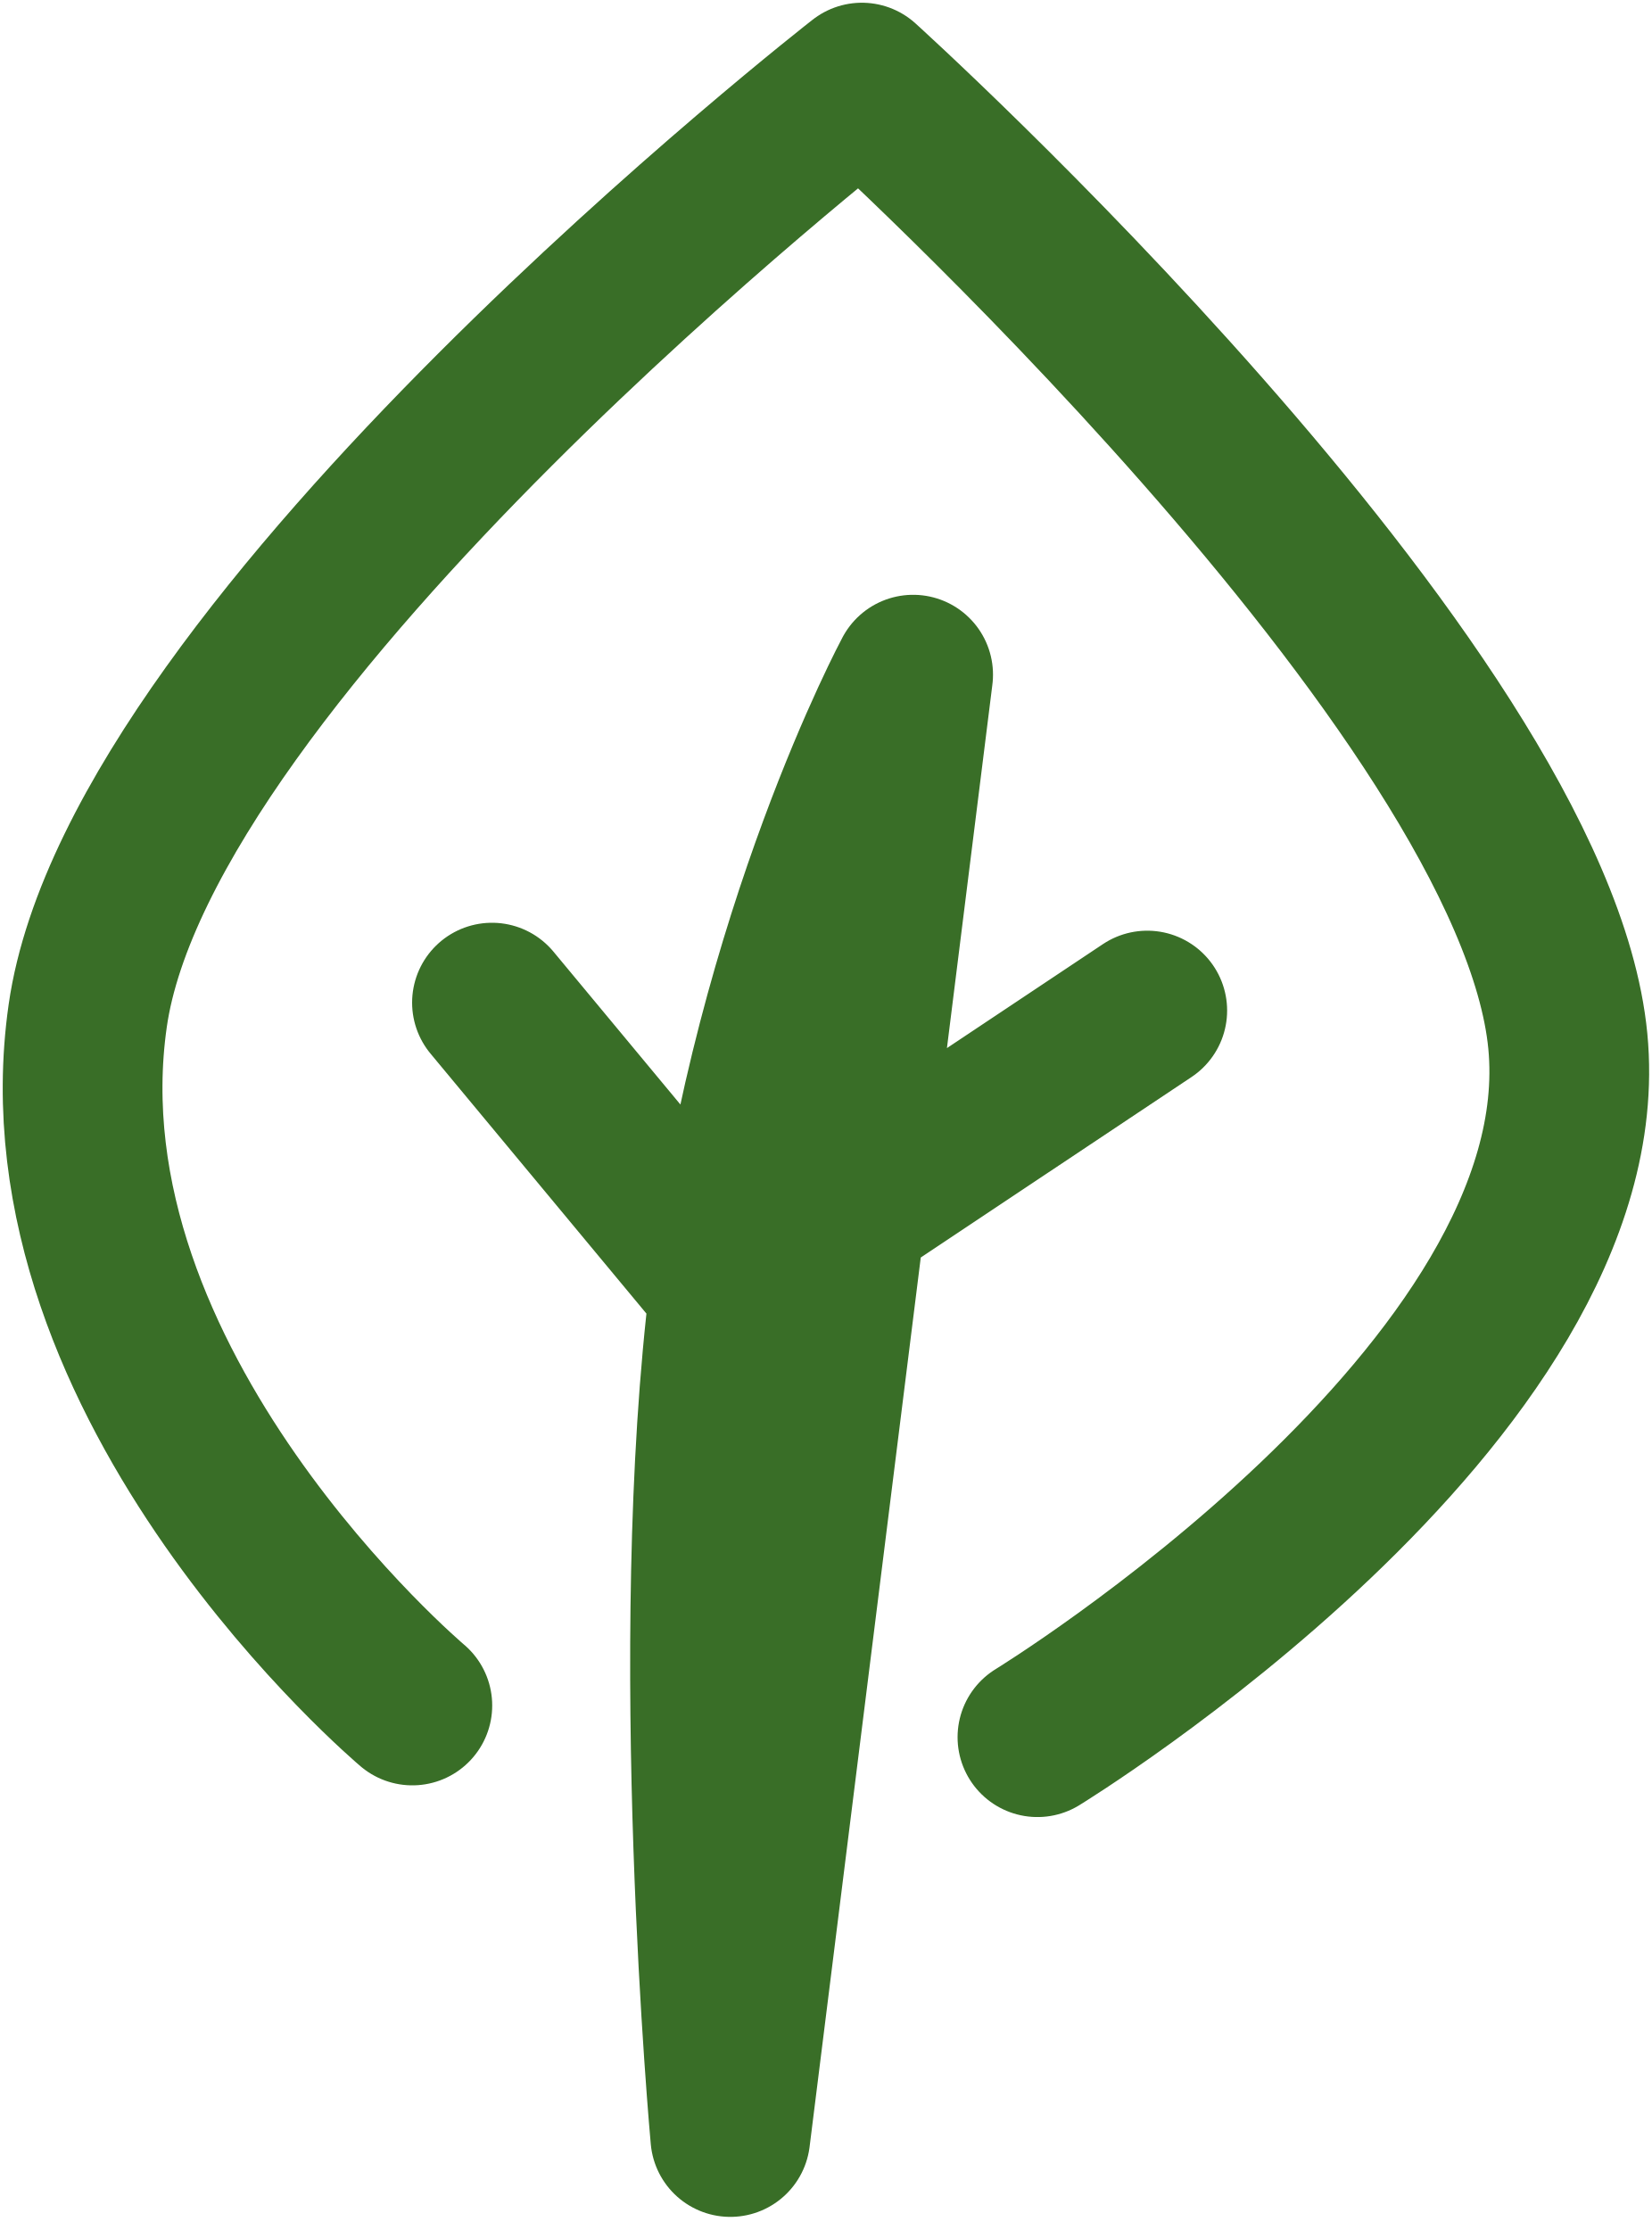
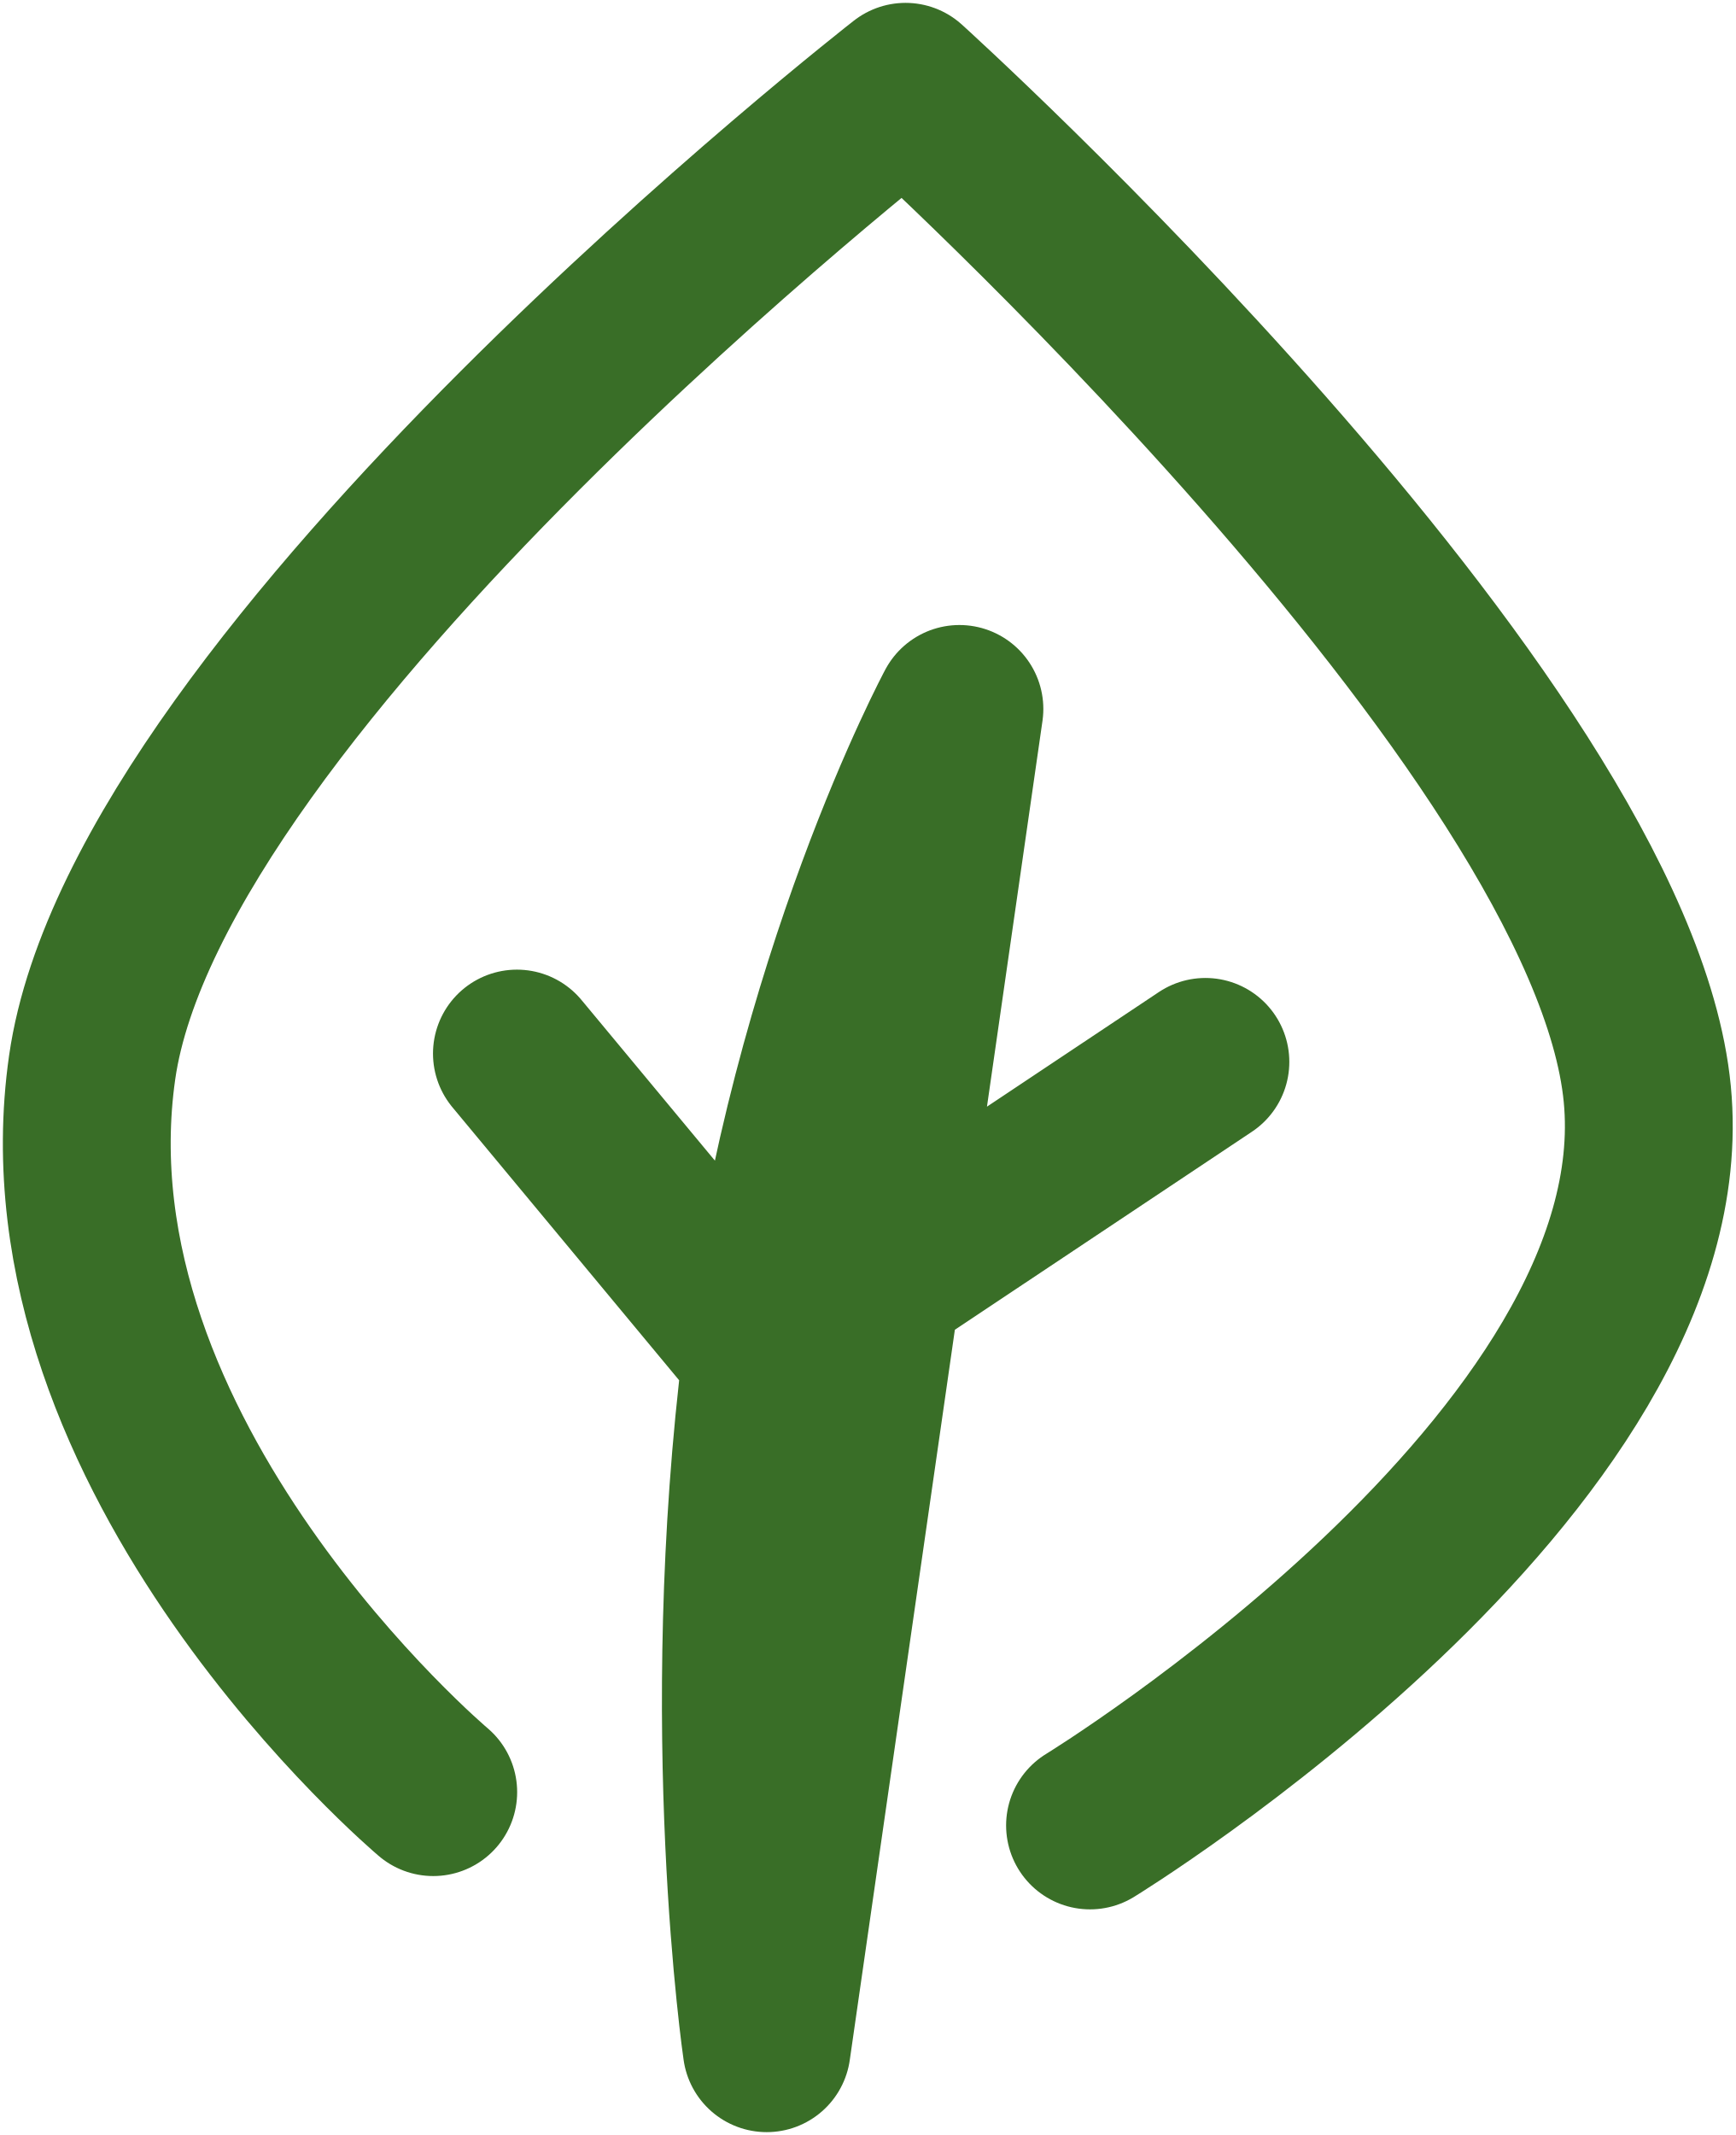
- <svg xmlns="http://www.w3.org/2000/svg" width="100" height="135" viewBox="0 0 100 135" fill="none">
+ <svg xmlns="http://www.w3.org/2000/svg" width="100" height="123" viewBox="0 0 100 123" fill="none">
  <path d="M24.962 103.247C24.962 103.247 2.095 83.969 5.31 61.493C8.524 39.017 52.175 5 52.175 5C52.175 5 92.866 41.799 94.912 63.028C96.957 84.257 62.804 105.166 62.804 105.166" stroke="#396E27" stroke-width="9.67" stroke-linecap="round" stroke-linejoin="round" />
-   <path d="M44.175 78.026C41.472 99.606 44.212 129.371 44.212 129.371L55.279 40.843C55.279 40.843 46.878 56.477 44.175 78.026ZM44.175 78.026L69.452 61.177M44.175 78.026L29.783 60.697" stroke="#396E27" stroke-width="9.67" stroke-linecap="round" stroke-linejoin="round" />
+   <path d="M44.175 78.026C41.472 99.606 44.175 118 44.175 118L55.279 40.843C55.279 40.843 46.878 56.477 44.175 78.026ZM44.175 78.026L69.452 61.177M44.175 78.026L29.783 60.697" stroke="#396E27" stroke-width="9.67" stroke-linecap="round" stroke-linejoin="round" />
</svg>
